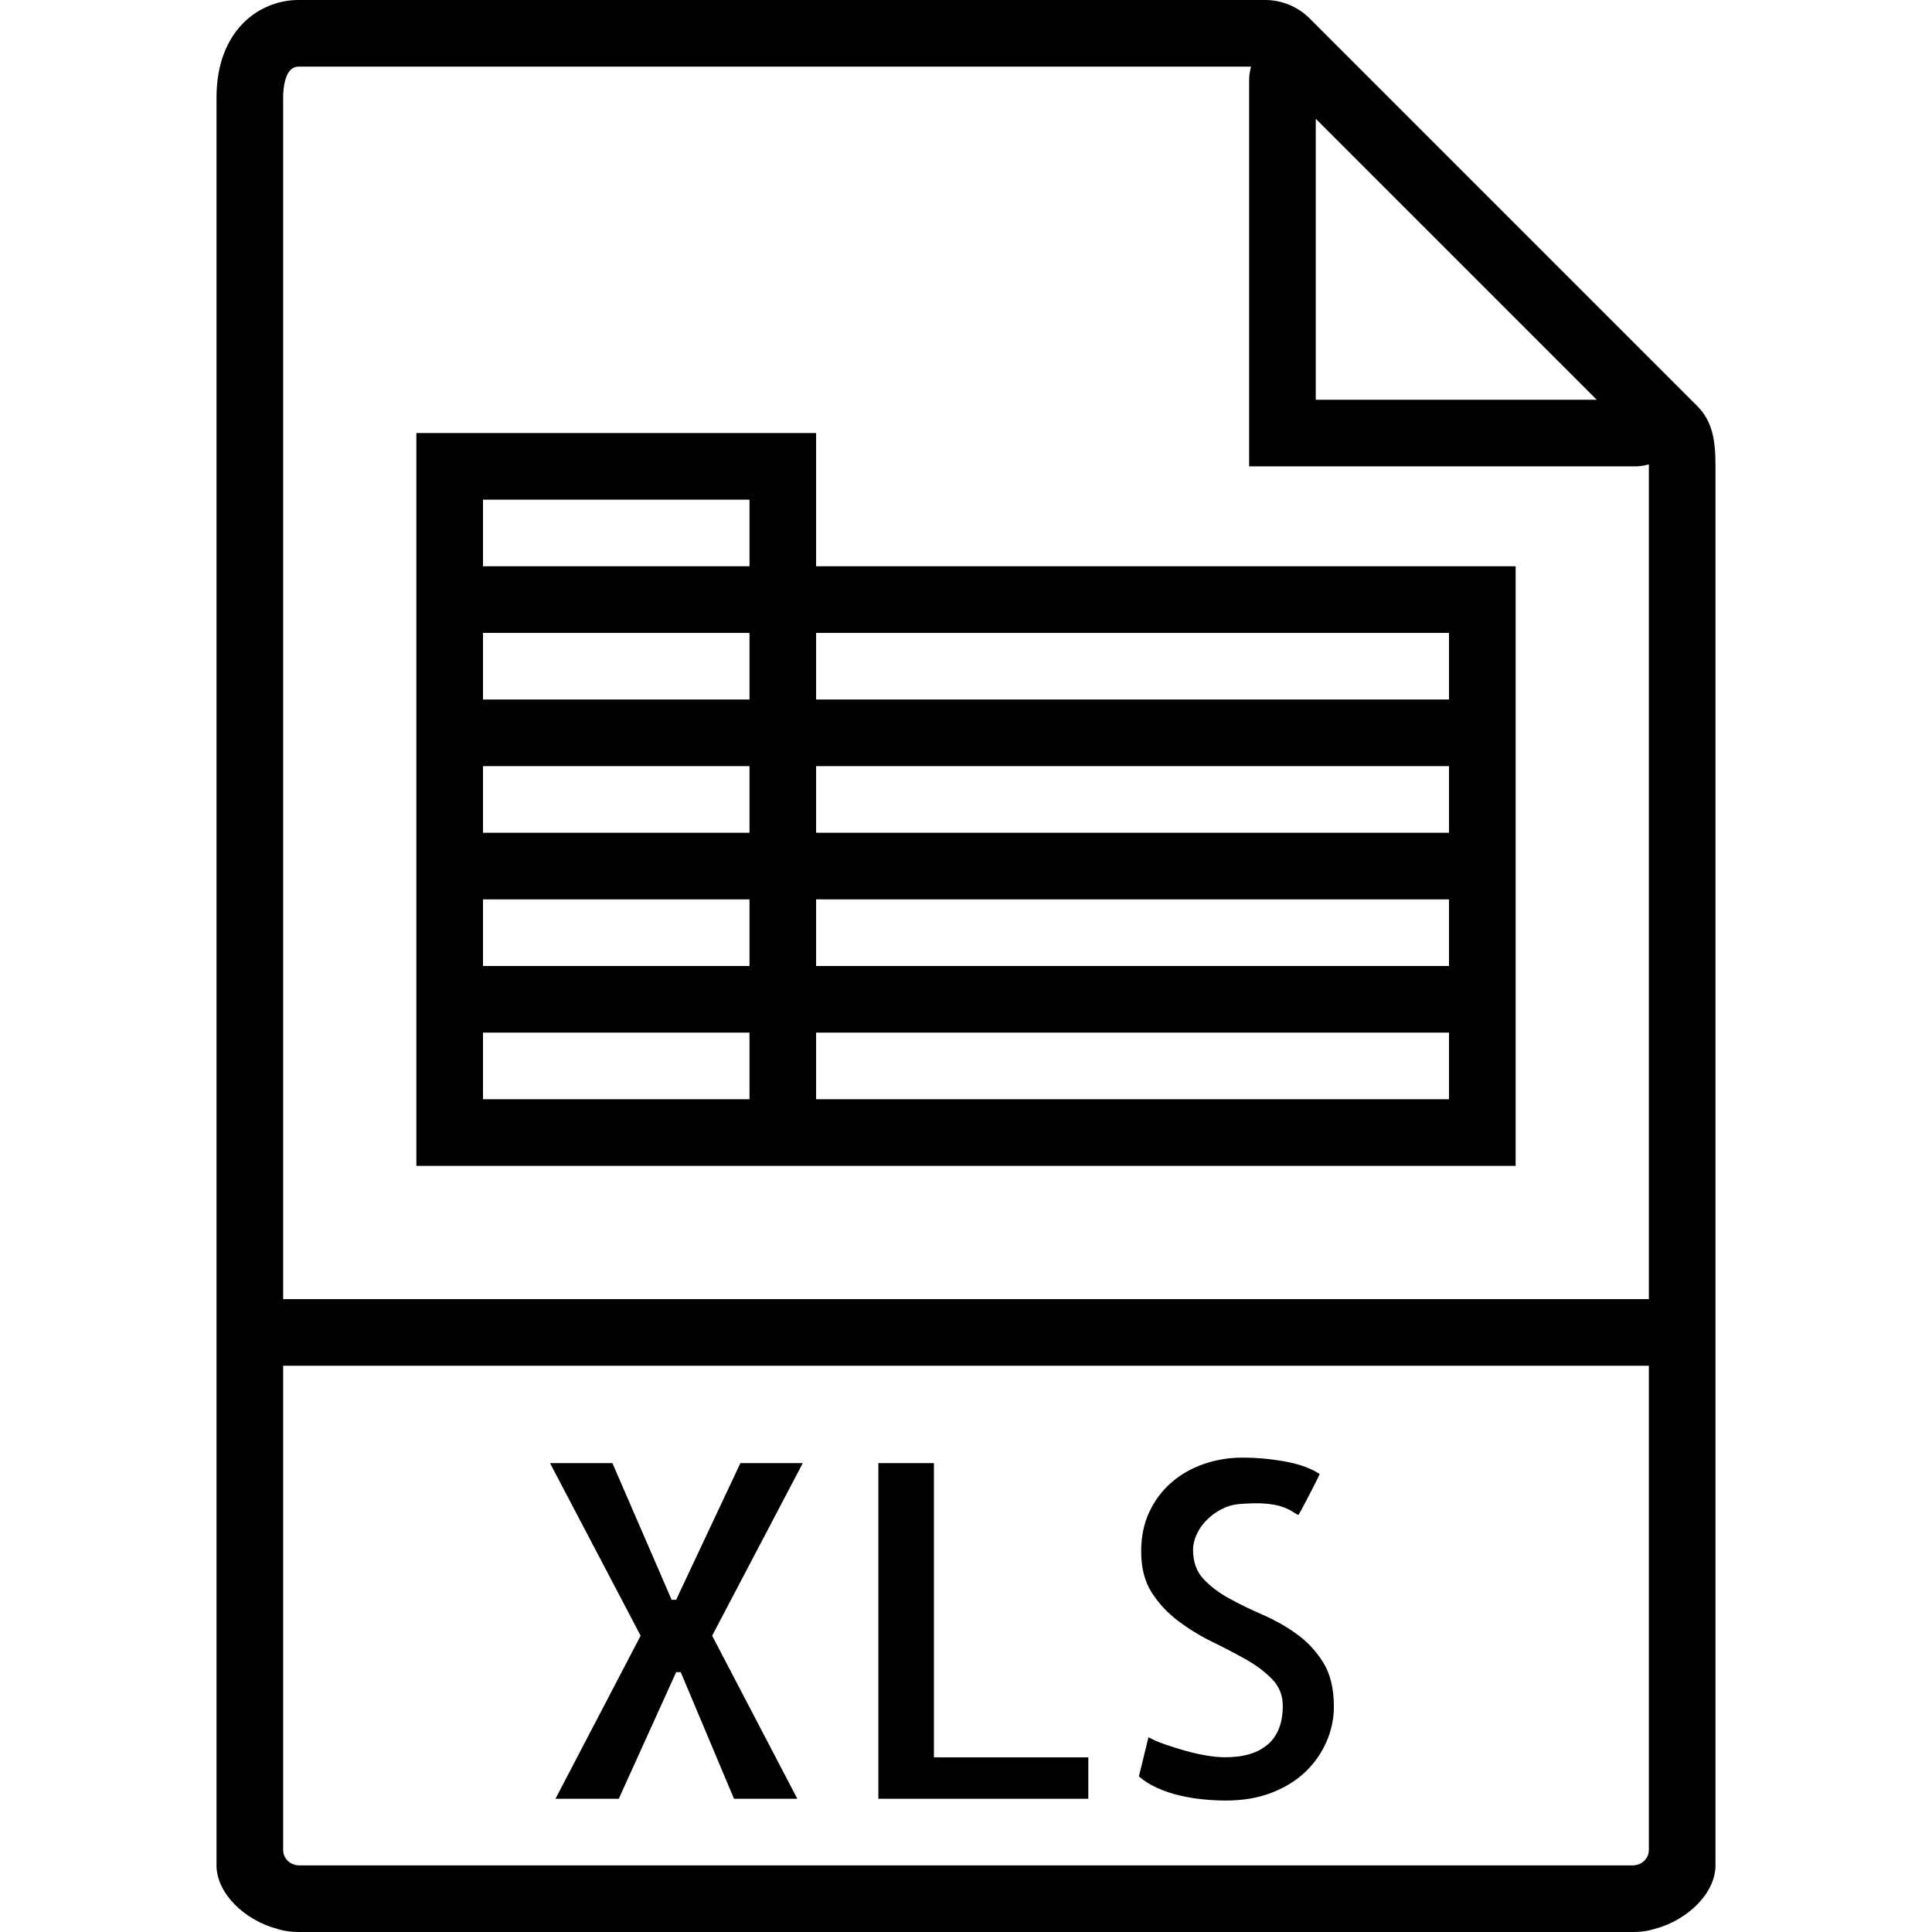
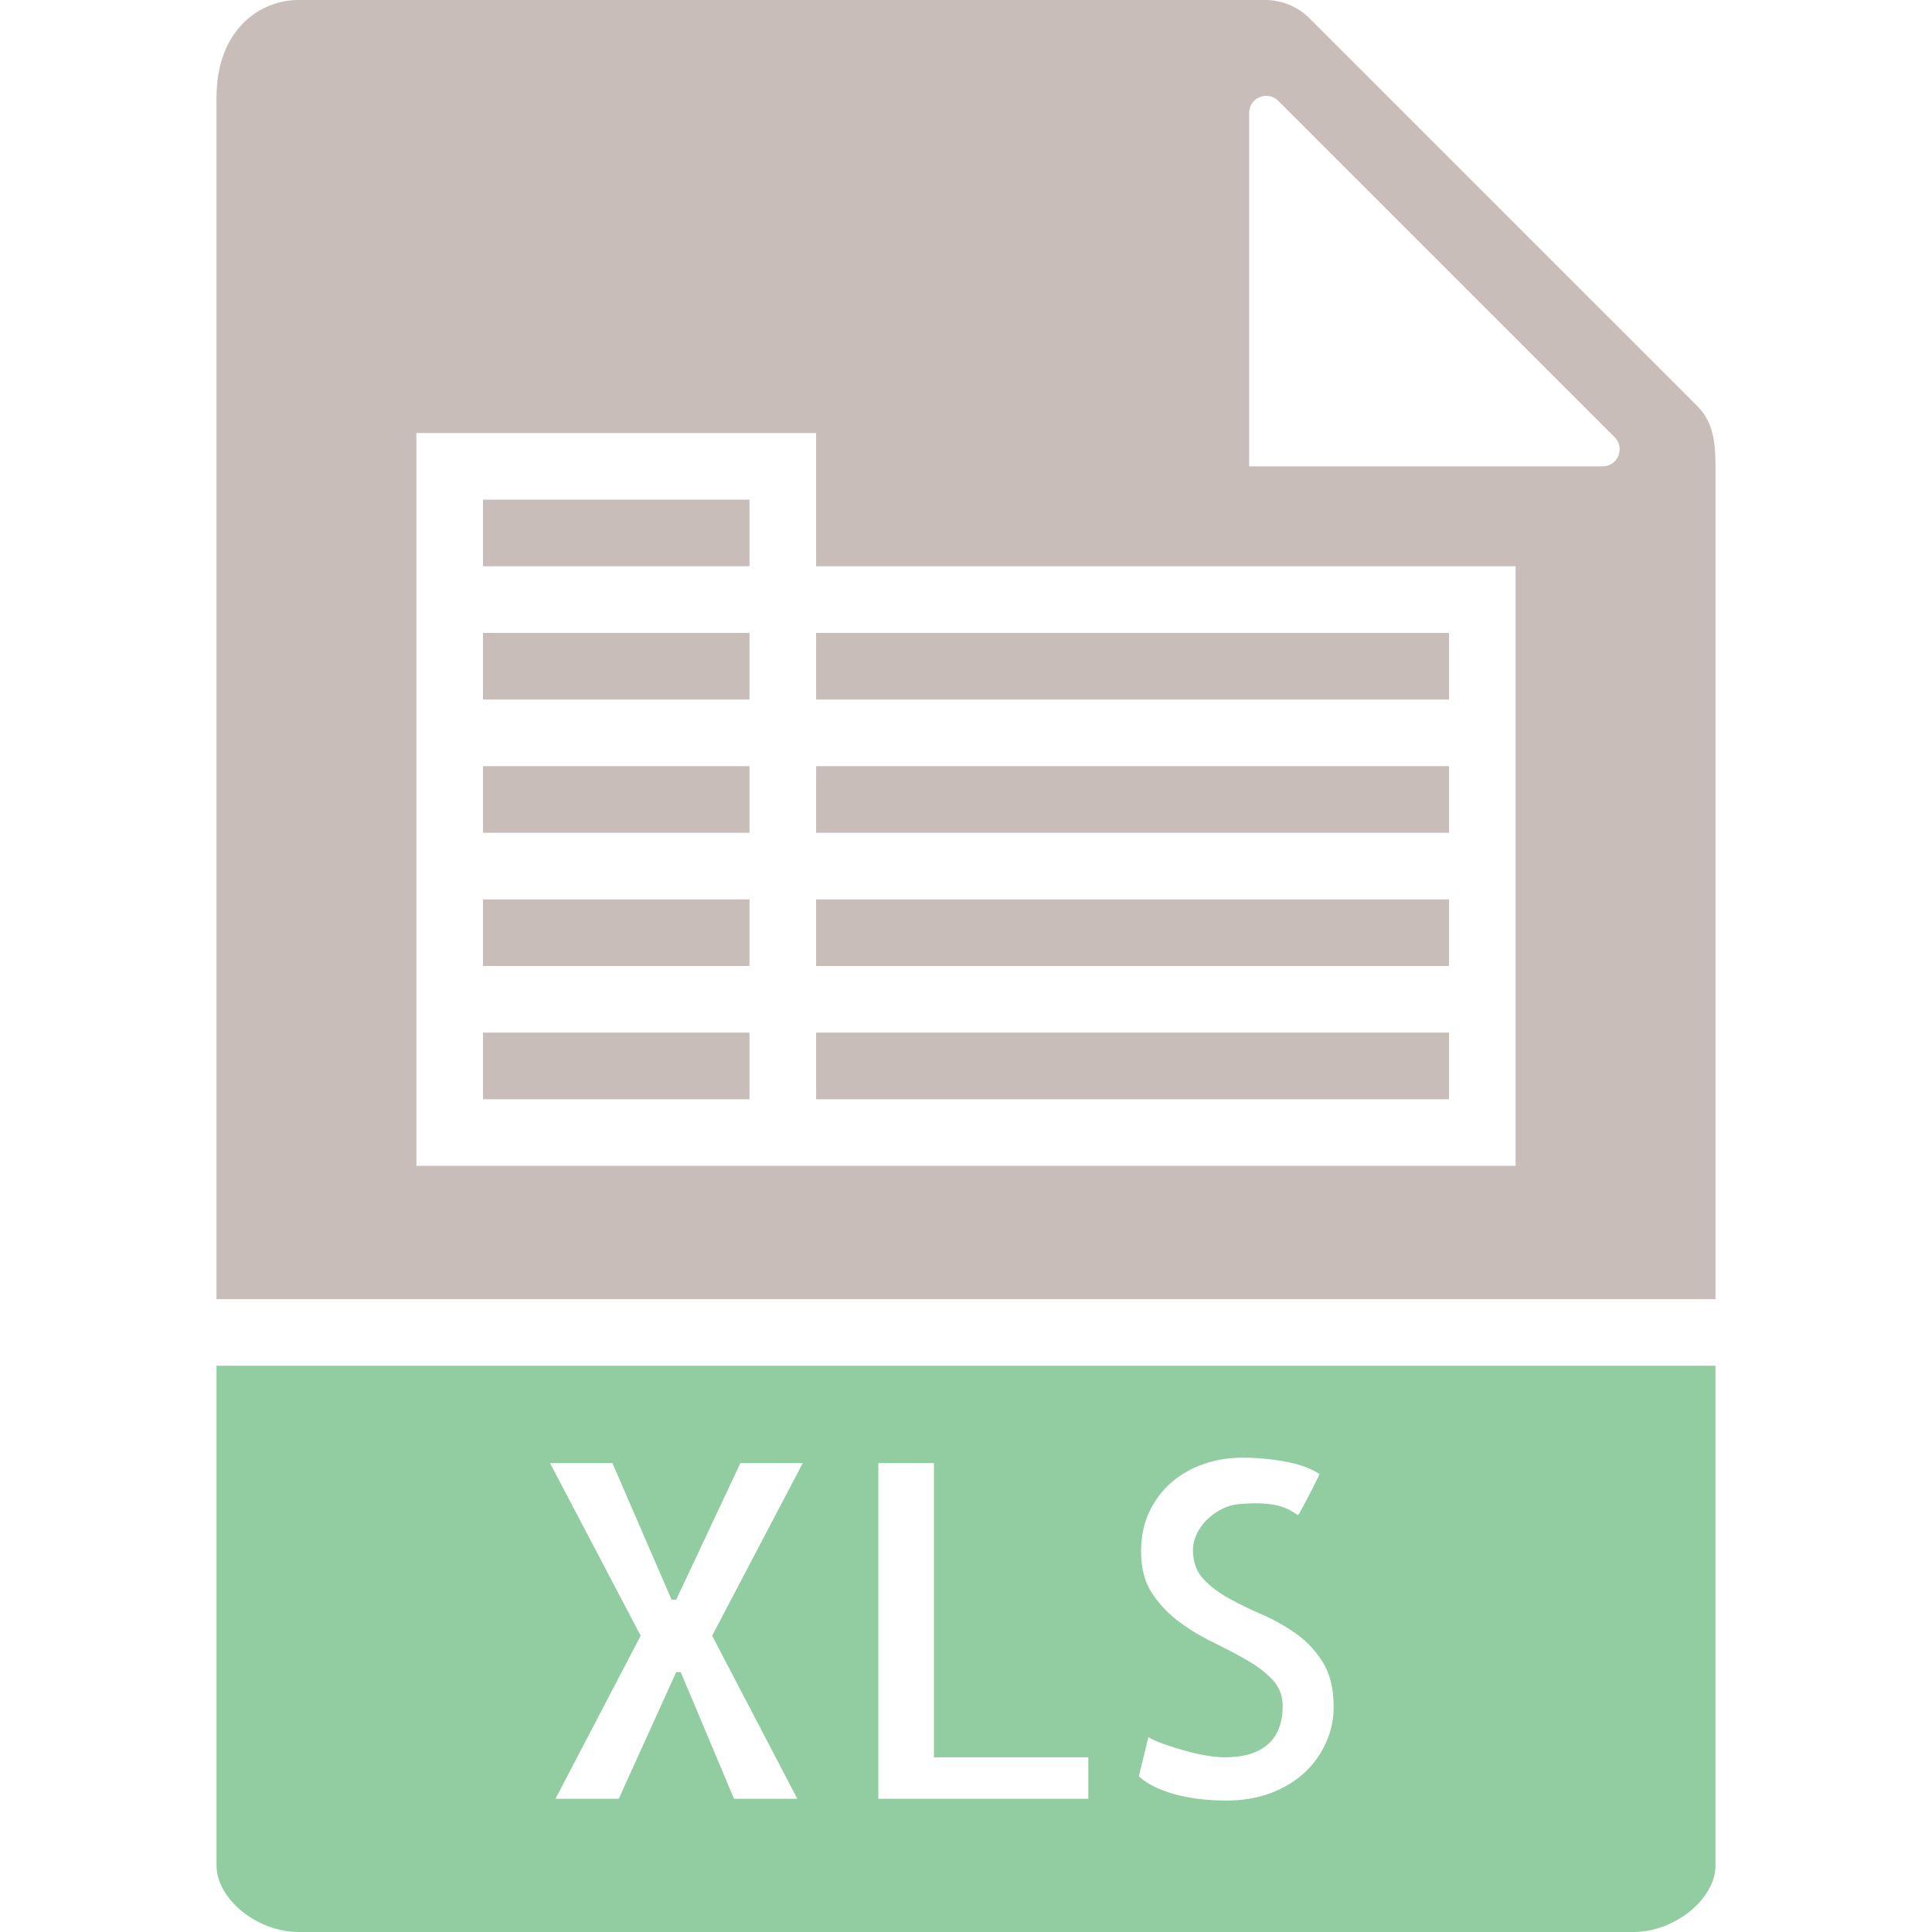
<svg xmlns="http://www.w3.org/2000/svg" enable-background="new 0 0 58 58" viewBox="0 0 58 58">
-   <path d="m50.95 12.187-.771-.771-10.095-10.095-.771-.771c-.349-.349-.833-.55-1.328-.55h-29.022c-1.186 0-2.463.916-2.463 2.926v36.074 16.537.463c0 .837.842 1.653 1.838 1.91.05.013.098.032.15.042.156.031.315.048.475.048h40.074c.16 0 .319-.017.475-.048.052-.01.1-.029.15-.042.996-.257 1.838-1.073 1.838-1.91v-.463-16.537-25.022c0-.767-.092-1.333-.55-1.791zm-3.015-.187h-8.435v-8.435zm-38.972 44c-.071 0-.135-.026-.198-.049-.156-.074-.265-.23-.265-.414v-14.537h41v14.537c0 .184-.109.339-.265.414-.063.023-.127.049-.198.049zm-.463-17v-36.074c0-.217.033-.926.463-.926h28.595c-.033.126-.058.256-.058.391v11.609h11.609c.135 0 .264-.025.39-.058 0 .015.001.021.001.036v25.022z" />
-   <path d="m22.227 43.924-1.928 4.101h-.137l-1.777-4.101h-1.873l2.72 5.181-2.556 4.895h1.9l1.723-3.801h.137l1.599 3.801h1.901l-2.557-4.895 2.721-5.181z" />
-   <path d="m28.037 43.924h-1.668v10.076h6.303v-1.244h-4.635z" />
-   <path d="m38.94 49.064c-.314-.228-.654-.422-1.019-.581s-.702-.323-1.012-.492-.57-.364-.779-.588c-.21-.224-.314-.518-.314-.882 0-.146.036-.299.109-.458s.173-.303.301-.431c.127-.128.273-.234.438-.321s.337-.139.52-.157c.328-.027.597-.032.807-.014.209.019.378.05.506.096.127.046.226.091.294.137s.13.082.185.109c.009-.009.036-.055.082-.137.045-.082.1-.185.164-.308.063-.123.132-.255.205-.396.073-.142.137-.271.191-.39-.265-.173-.611-.299-1.039-.376-.429-.077-.853-.116-1.271-.116-.41 0-.8.063-1.169.191s-.693.313-.971.554-.499.535-.663.882-.246.743-.246 1.189c0 .492.104.902.314 1.23.209.328.474.613.793.854s.661.451 1.025.629.704.355 1.019.533.576.376.786.595c.209.219.314.483.314.793 0 .511-.148.896-.444 1.155-.296.26-.723.39-1.278.39-.183 0-.378-.019-.588-.055s-.419-.084-.629-.144-.413-.123-.608-.191c-.196-.068-.358-.139-.485-.212l-.287 1.176c.155.137.339.253.554.349.214.096.439.171.677.226.237.055.472.094.704.116s.458.034.677.034c.51 0 .966-.077 1.367-.232s.738-.362 1.012-.622.485-.561.636-.902.226-.695.226-1.06c0-.538-.105-.978-.314-1.319-.213-.341-.475-.626-.79-.854z" />
-   <path d="m24.5 13h-12v4 2 2 2 2 2 2 2 4h10 2 21v-4-2-2-2-2-2-4h-21zm-10 6h8v2h-8zm0 4h8v2h-8zm0 4h8v2h-8zm8 6h-8v-2h8zm21 0h-19v-2h19zm0-4h-19v-2h19zm0-4h-19v-2h19zm0-6v2h-19v-2zm-29-2v-2h8v2z" />
+   <g fill="#c8bdb8">
+     <path d="m14.5 15h8v2h-8z" />
+     <path d="m14.5 19h8v2h-8z" />
+     <path d="m24.5 19h19v2h-19z" />
+     <path d="m24.5 31h19v2h-19z" />
+     <path d="m24.5 23h19v2h-19z" />
+     <path d="m14.5 23h8v2h-8z" />
+     <path d="m24.5 27h19v2h-19z" />
+     <path d="m51.5 39v-25.022c0-.766-.092-1.333-.55-1.792l-11.637-11.636c-.349-.349-.833-.55-1.328-.55h-29.022c-1.186 0-2.463.916-2.463 2.926v36.074zm-14-35.609c0-.458.553-.687.877-.363l10.095 10.095c.324.324.095.877-.363.877h-10.609zm-25 27.609v-2-2-2-2-2-2-2-4h12v4h21v4 2 2 2 2 2 4h-21-2-10z" />
+     <path d="m14.5 27h8v2h-8z" />
+     <path d="m14.5 31h8v2h-8z" />
+   </g>
+   <path fill="#91cda0" d="m6.5 41v15c0 1.009 1.22 2 2.463 2h40.074c1.243 0 2.463-.991 2.463-2v-15zm17.436 13h-1.9l-1.6-3.801h-.137l-1.723 3.801h-1.9l2.557-4.895-2.721-5.182h1.873l1.777 4.102h.137l1.928-4.102h1.873l-2.721 5.182zm8.736 0h-6.303v-10.076h1.668v8.832h4.635zm7.143-1.702c-.15.342-.362.643-.636.902s-.611.467-1.012.622-.857.232-1.367.232c-.219 0-.444-.012-.677-.034s-.467-.062-.704-.116c-.237-.055-.463-.13-.677-.226s-.399-.212-.554-.349l.287-1.176c.127.073.289.144.485.212s.398.132.608.191c.209.06.419.107.629.144.209.036.405.055.588.055.556 0 .982-.13 1.278-.39s.444-.645.444-1.155c0-.31-.105-.574-.314-.793-.21-.219-.472-.417-.786-.595s-.654-.355-1.019-.533-.707-.388-1.025-.629c-.319-.241-.583-.526-.793-.854s-.314-.738-.314-1.23c0-.446.082-.843.246-1.189s.385-.641.663-.882.602-.426.971-.554.759-.191 1.169-.191c.419 0 .843.039 1.271.116s.774.203 1.039.376c-.055.118-.119.248-.191.39-.073.142-.142.273-.205.396-.064.123-.119.226-.164.308-.046.082-.073.128-.082.137-.055-.027-.116-.063-.185-.109s-.167-.091-.294-.137c-.128-.046-.296-.077-.506-.096s-.479-.014-.807.014c-.183.019-.355.07-.52.157s-.31.193-.438.321-.228.271-.301.431c-.073.159-.109.313-.109.458 0 .364.104.658.314.882.209.224.469.419.779.588s.647.333 1.012.492c.364.159.704.354 1.019.581s.576.513.786.854c.209.342.314.781.314 1.319.004.365-.071.718-.222 1.06z" />
</svg>
